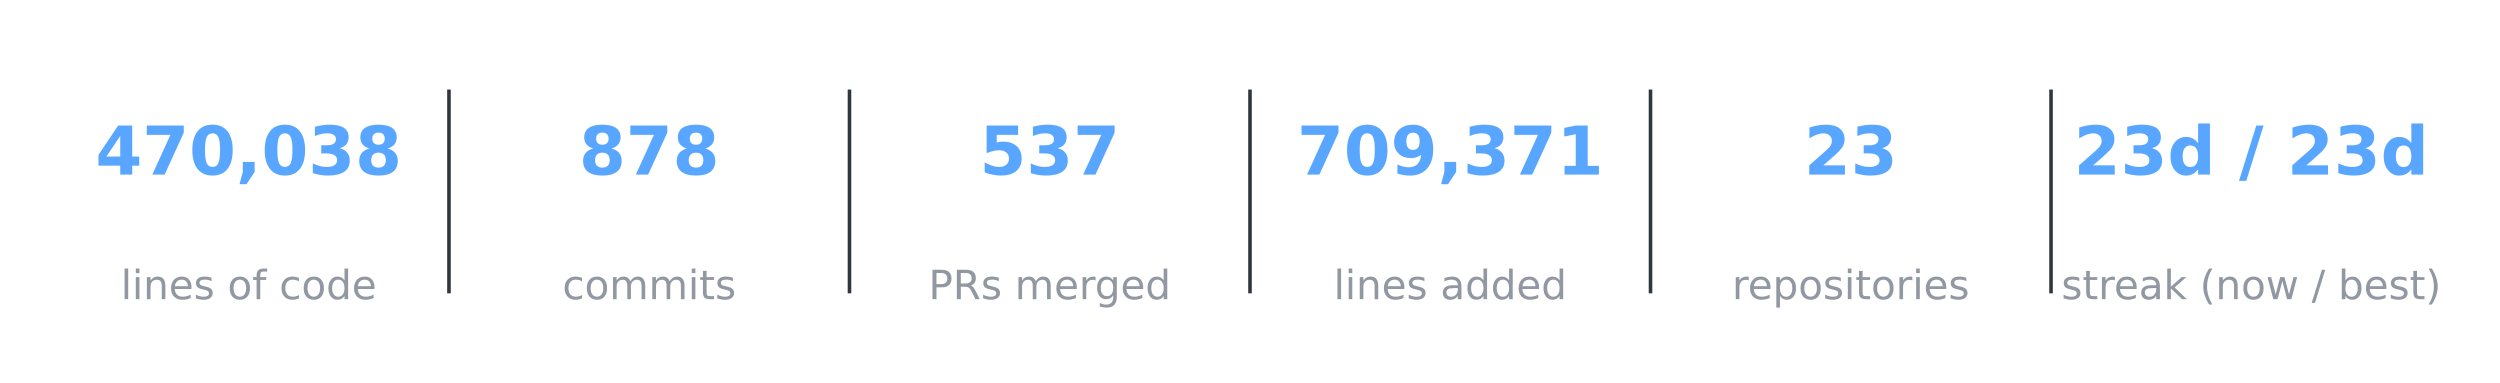
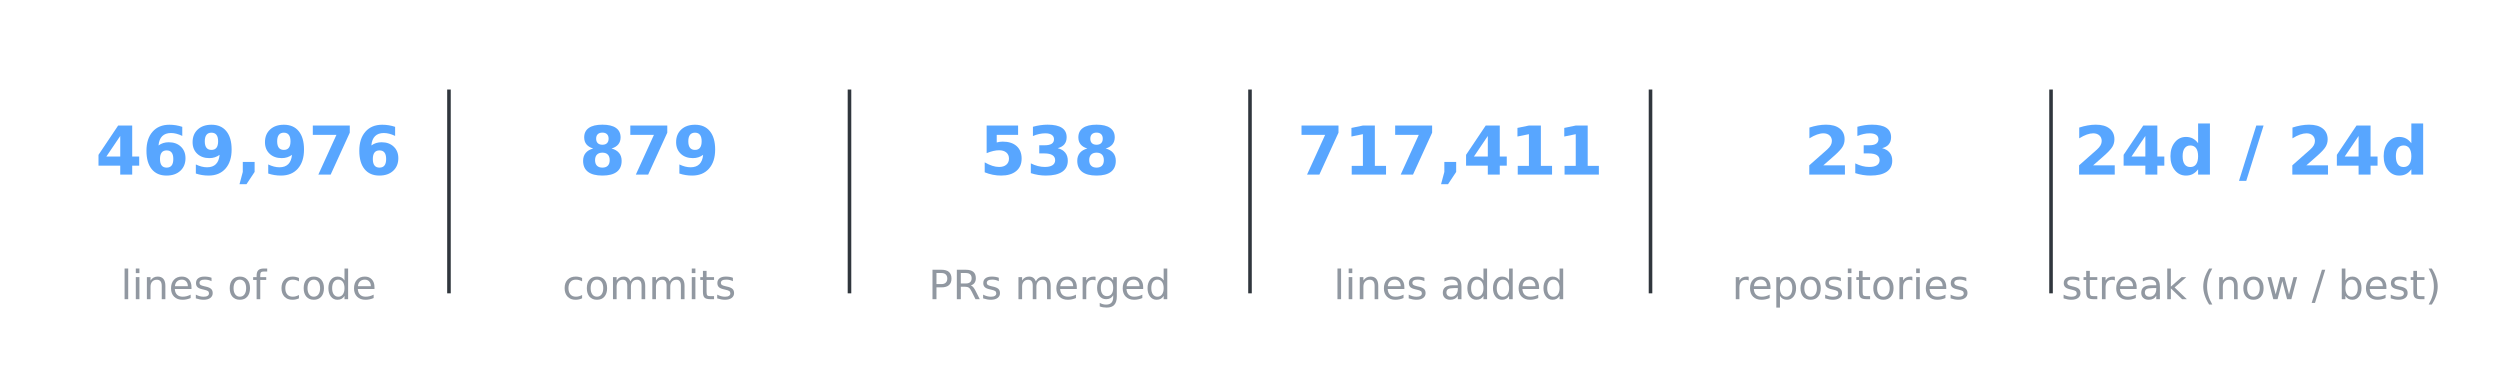
<svg xmlns="http://www.w3.org/2000/svg" xmlns:xlink="http://www.w3.org/1999/xlink" width="557.28pt" height="85.356pt" viewBox="0 0 557.28 85.356" version="1.1">
  <defs>
    <style type="text/css">*{stroke-linejoin: round; stroke-linecap: butt}</style>
  </defs>
  <g id="figure_1">
    <g id="patch_1">
      <path d="M 0 85.356  L 557.28 85.356  L 557.28 -0  L 0 -0  L 0 85.356  z " style="fill: none; opacity: 0" />
    </g>
    <g id="axes_1">
      <g id="line2d_1">
-         <path d="M 100.08 64.993  L 100.08 20.363  " clip-path="url(#p9cc16b4b26)" style="fill: none; stroke: #30363d; stroke-width: 0.8; stroke-linecap: square" />
+         <path d="M 100.08 64.993  L 100.08 20.363  " clip-path="url(#p785ba6538b)" style="fill: none; stroke: #30363d; stroke-width: 0.8; stroke-linecap: square" />
      </g>
      <g id="line2d_2">
-         <path d="M 189.36 64.993  L 189.36 20.363  " clip-path="url(#p9cc16b4b26)" style="fill: none; stroke: #30363d; stroke-width: 0.8; stroke-linecap: square" />
+         <path d="M 189.36 64.993  L 189.36 20.363  " clip-path="url(#p785ba6538b)" style="fill: none; stroke: #30363d; stroke-width: 0.8; stroke-linecap: square" />
      </g>
      <g id="line2d_3">
-         <path d="M 278.64 64.993  L 278.64 20.363  " clip-path="url(#p9cc16b4b26)" style="fill: none; stroke: #30363d; stroke-width: 0.8; stroke-linecap: square" />
+         <path d="M 278.64 64.993  L 278.64 20.363  " clip-path="url(#p785ba6538b)" style="fill: none; stroke: #30363d; stroke-width: 0.8; stroke-linecap: square" />
      </g>
      <g id="line2d_4">
-         <path d="M 367.92 64.993  L 367.92 20.363  " clip-path="url(#p9cc16b4b26)" style="fill: none; stroke: #30363d; stroke-width: 0.8; stroke-linecap: square" />
+         <path d="M 367.92 64.993  L 367.92 20.363  " clip-path="url(#p785ba6538b)" style="fill: none; stroke: #30363d; stroke-width: 0.8; stroke-linecap: square" />
      </g>
      <g id="line2d_5">
-         <path d="M 457.2 64.993  L 457.2 20.363  " clip-path="url(#p9cc16b4b26)" style="fill: none; stroke: #30363d; stroke-width: 0.8; stroke-linecap: square" />
+         <path d="M 457.2 64.993  L 457.2 20.363  " clip-path="url(#p785ba6538b)" style="fill: none; stroke: #30363d; stroke-width: 0.8; stroke-linecap: square" />
      </g>
      <g id="text_1">
        <g style="fill: #58a6ff" transform="translate(21.28102 38.92376) scale(0.15 -0.15)">
          <defs>
            <path id="DejaVuSans-Bold-17" d="M 2356 3675  L 1038 1722  L 2356 1722  L 2356 3675  z M 2156 4666  L 3494 4666  L 3494 1722  L 4159 1722  L 4159 850  L 3494 850  L 3494 0  L 2356 0  L 2356 850  L 288 850  L 288 1881  L 2156 4666  z " transform="scale(0.015625)" />
+             <path id="DejaVuSans-Bold-19" d="M 2316 2303  Q 2000 2303 1842 2098  Q 1684 1894 1684 1484  Q 1684 1075 1842 870  Q 2000 666 2316 666  Q 2634 666 2792 870  Q 2950 1075 2950 1484  Q 2950 1894 2792 2098  Q 2634 2303 2316 2303  z M 3803 4544  L 3803 3681  Q 3506 3822 3243 3889  Q 2981 3956 2731 3956  Q 2194 3956 1894 3657  Q 1594 3359 1544 2772  Q 1750 2925 1990 3001  Q 2231 3078 2516 3078  Q 3231 3078 3670 2659  Q 4109 2241 4109 1563  Q 4109 813 3618 361  Q 3128 -91 2303 -91  Q 1394 -91 895 523  Q 397 1138 397 2266  Q 397 3422 980 4083  Q 1563 4744 2578 4744  Q 2900 4744 3203 4694  Q 3506 4644 3803 4544  z " transform="scale(0.015625)" />
+             <path id="DejaVuSans-Bold-1c" d="M 641 103  L 641 966  Q 928 831 1190 764  Q 1453 697 1709 697  Q 2247 697 2547 995  Q 2847 1294 2900 1881  Q 2688 1725 2447 1647  Q 2206 1569 1925 1569  Q 1209 1569 770 1986  Q 331 2403 331 3084  Q 331 3838 820 4291  Q 1309 4744 2131 4744  Q 3044 4744 3544 4128  Q 4044 3513 4044 2388  Q 4044 1231 3459 570  Q 2875 -91 1856 -91  Q 1528 -91 1228 -42  Q 928 6 641 103  z M 2125 2350  Q 2441 2350 2600 2554  Q 2759 2759 2759 3169  Q 2759 3575 2600 3781  Q 2441 3988 2125 3988  Q 1809 3988 1650 3781  Q 1491 3575 1491 3169  Q 1491 2759 1650 2554  Q 1809 2350 2125 2350  z " transform="scale(0.015625)" />
+             <path id="DejaVuSans-Bold-f" d="M 653 1209  L 1778 1209  L 1778 256  L 1006 -909  L 341 -909  L 653 256  L 653 1209  z " transform="scale(0.015625)" />
            <path id="DejaVuSans-Bold-1a" d="M 428 4666  L 3944 4666  L 3944 3988  L 2125 0  L 953 0  L 2675 3781  L 428 3781  L 428 4666  z " transform="scale(0.015625)" />
-             <path id="DejaVuSans-Bold-13" d="M 2944 2338  Q 2944 3213 2780 3570  Q 2616 3928 2228 3928  Q 1841 3928 1675 3570  Q 1509 3213 1509 2338  Q 1509 1453 1675 1090  Q 1841 728 2228 728  Q 2613 728 2778 1090  Q 2944 1453 2944 2338  z M 4147 2328  Q 4147 1169 3647 539  Q 3147 -91 2228 -91  Q 1306 -91 806 539  Q 306 1169 306 2328  Q 306 3491 806 4120  Q 1306 4750 2228 4750  Q 3147 4750 3647 4120  Q 4147 3491 4147 2328  z " transform="scale(0.015625)" />
-             <path id="DejaVuSans-Bold-f" d="M 653 1209  L 1778 1209  L 1778 256  L 1006 -909  L 341 -909  L 653 256  L 653 1209  z " transform="scale(0.015625)" />
-             <path id="DejaVuSans-Bold-16" d="M 2981 2516  Q 3453 2394 3698 2092  Q 3944 1791 3944 1325  Q 3944 631 3412 270  Q 2881 -91 1863 -91  Q 1503 -91 1142 -33  Q 781 25 428 141  L 428 1069  Q 766 900 1098 814  Q 1431 728 1753 728  Q 2231 728 2486 893  Q 2741 1059 2741 1369  Q 2741 1688 2480 1852  Q 2219 2016 1709 2016  L 1228 2016  L 1228 2791  L 1734 2791  Q 2188 2791 2409 2933  Q 2631 3075 2631 3366  Q 2631 3634 2415 3781  Q 2200 3928 1806 3928  Q 1516 3928 1219 3862  Q 922 3797 628 3669  L 628 4550  Q 984 4650 1334 4700  Q 1684 4750 2022 4750  Q 2931 4750 3382 4451  Q 3834 4153 3834 3553  Q 3834 3144 3618 2883  Q 3403 2622 2981 2516  z " transform="scale(0.015625)" />
-             <path id="DejaVuSans-Bold-1b" d="M 2228 2088  Q 1891 2088 1709 1903  Q 1528 1719 1528 1375  Q 1528 1031 1709 848  Q 1891 666 2228 666  Q 2563 666 2741 848  Q 2919 1031 2919 1375  Q 2919 1722 2741 1905  Q 2563 2088 2228 2088  z M 1350 2484  Q 925 2613 709 2878  Q 494 3144 494 3541  Q 494 4131 934 4440  Q 1375 4750 2228 4750  Q 3075 4750 3515 4442  Q 3956 4134 3956 3541  Q 3956 3144 3739 2878  Q 3522 2613 3097 2484  Q 3572 2353 3814 2058  Q 4056 1763 4056 1313  Q 4056 619 3595 264  Q 3134 -91 2228 -91  Q 1319 -91 855 264  Q 391 619 391 1313  Q 391 1763 633 2058  Q 875 2353 1350 2484  z M 1631 3419  Q 1631 3141 1786 2991  Q 1941 2841 2228 2841  Q 2509 2841 2662 2991  Q 2816 3141 2816 3419  Q 2816 3697 2662 3845  Q 2509 3994 2228 3994  Q 1941 3994 1786 3844  Q 1631 3694 1631 3419  z " transform="scale(0.015625)" />
          </defs>
          <use xlink:href="#DejaVuSans-Bold-17" />
-           <use xlink:href="#DejaVuSans-Bold-1a" transform="translate(69.57812 0)" />
-           <use xlink:href="#DejaVuSans-Bold-13" transform="translate(139.1562 0)" />
+           <use xlink:href="#DejaVuSans-Bold-19" transform="translate(69.57812 0)" />
+           <use xlink:href="#DejaVuSans-Bold-1c" transform="translate(139.1562 0)" />
          <use xlink:href="#DejaVuSans-Bold-f" transform="translate(208.7344 0)" />
-           <use xlink:href="#DejaVuSans-Bold-13" transform="translate(246.7188 0)" />
-           <use xlink:href="#DejaVuSans-Bold-16" transform="translate(316.2969 0)" />
-           <use xlink:href="#DejaVuSans-Bold-1b" transform="translate(385.875 0)" />
+           <use xlink:href="#DejaVuSans-Bold-1c" transform="translate(246.7188 0)" />
+           <use xlink:href="#DejaVuSans-Bold-1a" transform="translate(316.2969 0)" />
+           <use xlink:href="#DejaVuSans-Bold-19" transform="translate(385.875 0)" />
        </g>
      </g>
      <g id="text_2">
        <g style="fill: #9198a1" transform="translate(26.92336 66.69328) scale(0.09 -0.09)">
          <defs>
            <path id="DejaVuSans-4f" d="M 603 4863  L 1178 4863  L 1178 0  L 603 0  L 603 4863  z " transform="scale(0.015625)" />
            <path id="DejaVuSans-4c" d="M 603 3500  L 1178 3500  L 1178 0  L 603 0  L 603 3500  z M 603 4863  L 1178 4863  L 1178 4134  L 603 4134  L 603 4863  z " transform="scale(0.015625)" />
            <path id="DejaVuSans-51" d="M 3513 2113  L 3513 0  L 2938 0  L 2938 2094  Q 2938 2591 2744 2837  Q 2550 3084 2163 3084  Q 1697 3084 1428 2787  Q 1159 2491 1159 1978  L 1159 0  L 581 0  L 581 3500  L 1159 3500  L 1159 2956  Q 1366 3272 1645 3428  Q 1925 3584 2291 3584  Q 2894 3584 3203 3211  Q 3513 2838 3513 2113  z " transform="scale(0.015625)" />
            <path id="DejaVuSans-48" d="M 3597 1894  L 3597 1613  L 953 1613  Q 991 1019 1311 708  Q 1631 397 2203 397  Q 2534 397 2845 478  Q 3156 559 3463 722  L 3463 178  Q 3153 47 2828 -22  Q 2503 -91 2169 -91  Q 1331 -91 842 396  Q 353 884 353 1716  Q 353 2575 817 3079  Q 1281 3584 2069 3584  Q 2775 3584 3186 3129  Q 3597 2675 3597 1894  z M 3022 2063  Q 3016 2534 2758 2815  Q 2500 3097 2075 3097  Q 1594 3097 1305 2825  Q 1016 2553 972 2059  L 3022 2063  z " transform="scale(0.015625)" />
            <path id="DejaVuSans-56" d="M 2834 3397  L 2834 2853  Q 2591 2978 2328 3040  Q 2066 3103 1784 3103  Q 1356 3103 1142 2972  Q 928 2841 928 2578  Q 928 2378 1081 2264  Q 1234 2150 1697 2047  L 1894 2003  Q 2506 1872 2764 1633  Q 3022 1394 3022 966  Q 3022 478 2636 193  Q 2250 -91 1575 -91  Q 1294 -91 989 -36  Q 684 19 347 128  L 347 722  Q 666 556 975 473  Q 1284 391 1588 391  Q 1994 391 2212 530  Q 2431 669 2431 922  Q 2431 1156 2273 1281  Q 2116 1406 1581 1522  L 1381 1569  Q 847 1681 609 1914  Q 372 2147 372 2553  Q 372 3047 722 3315  Q 1072 3584 1716 3584  Q 2034 3584 2315 3537  Q 2597 3491 2834 3397  z " transform="scale(0.015625)" />
            <path id="DejaVuSans-3" transform="scale(0.015625)" />
            <path id="DejaVuSans-52" d="M 1959 3097  Q 1497 3097 1228 2736  Q 959 2375 959 1747  Q 959 1119 1226 758  Q 1494 397 1959 397  Q 2419 397 2687 759  Q 2956 1122 2956 1747  Q 2956 2369 2687 2733  Q 2419 3097 1959 3097  z M 1959 3584  Q 2709 3584 3137 3096  Q 3566 2609 3566 1747  Q 3566 888 3137 398  Q 2709 -91 1959 -91  Q 1206 -91 779 398  Q 353 888 353 1747  Q 353 2609 779 3096  Q 1206 3584 1959 3584  z " transform="scale(0.015625)" />
            <path id="DejaVuSans-49" d="M 2375 4863  L 2375 4384  L 1825 4384  Q 1516 4384 1395 4259  Q 1275 4134 1275 3809  L 1275 3500  L 2222 3500  L 2222 3053  L 1275 3053  L 1275 0  L 697 0  L 697 3053  L 147 3053  L 147 3500  L 697 3500  L 697 3744  Q 697 4328 969 4595  Q 1241 4863 1831 4863  L 2375 4863  z " transform="scale(0.015625)" />
            <path id="DejaVuSans-46" d="M 3122 3366  L 3122 2828  Q 2878 2963 2633 3030  Q 2388 3097 2138 3097  Q 1578 3097 1268 2742  Q 959 2388 959 1747  Q 959 1106 1268 751  Q 1578 397 2138 397  Q 2388 397 2633 464  Q 2878 531 3122 666  L 3122 134  Q 2881 22 2623 -34  Q 2366 -91 2075 -91  Q 1284 -91 818 406  Q 353 903 353 1747  Q 353 2603 823 3093  Q 1294 3584 2113 3584  Q 2378 3584 2631 3529  Q 2884 3475 3122 3366  z " transform="scale(0.015625)" />
            <path id="DejaVuSans-47" d="M 2906 2969  L 2906 4863  L 3481 4863  L 3481 0  L 2906 0  L 2906 525  Q 2725 213 2448 61  Q 2172 -91 1784 -91  Q 1150 -91 751 415  Q 353 922 353 1747  Q 353 2572 751 3078  Q 1150 3584 1784 3584  Q 2172 3584 2448 3432  Q 2725 3281 2906 2969  z M 947 1747  Q 947 1113 1208 752  Q 1469 391 1925 391  Q 2381 391 2643 752  Q 2906 1113 2906 1747  Q 2906 2381 2643 2742  Q 2381 3103 1925 3103  Q 1469 3103 1208 2742  Q 947 2381 947 1747  z " transform="scale(0.015625)" />
          </defs>
          <use xlink:href="#DejaVuSans-4f" />
          <use xlink:href="#DejaVuSans-4c" transform="translate(27.78125 0)" />
          <use xlink:href="#DejaVuSans-51" transform="translate(55.5625 0)" />
          <use xlink:href="#DejaVuSans-48" transform="translate(118.9375 0)" />
          <use xlink:href="#DejaVuSans-56" transform="translate(180.4688 0)" />
          <use xlink:href="#DejaVuSans-3" transform="translate(232.5625 0)" />
          <use xlink:href="#DejaVuSans-52" transform="translate(264.3438 0)" />
          <use xlink:href="#DejaVuSans-49" transform="translate(325.5312 0)" />
          <use xlink:href="#DejaVuSans-3" transform="translate(360.7344 0)" />
          <use xlink:href="#DejaVuSans-46" transform="translate(392.5156 0)" />
          <use xlink:href="#DejaVuSans-52" transform="translate(447.5 0)" />
          <use xlink:href="#DejaVuSans-47" transform="translate(508.6875 0)" />
          <use xlink:href="#DejaVuSans-48" transform="translate(572.1719 0)" />
        </g>
      </g>
      <g id="text_3">
        <g style="fill: #58a6ff" transform="translate(129.0649 38.92376) scale(0.15 -0.15)">
+           <defs>
+             <path id="DejaVuSans-Bold-1b" d="M 2228 2088  Q 1891 2088 1709 1903  Q 1528 1719 1528 1375  Q 1528 1031 1709 848  Q 1891 666 2228 666  Q 2563 666 2741 848  Q 2919 1031 2919 1375  Q 2919 1722 2741 1905  Q 2563 2088 2228 2088  z M 1350 2484  Q 925 2613 709 2878  Q 494 3144 494 3541  Q 494 4131 934 4440  Q 1375 4750 2228 4750  Q 3075 4750 3515 4442  Q 3956 4134 3956 3541  Q 3956 3144 3739 2878  Q 3522 2613 3097 2484  Q 3572 2353 3814 2058  Q 4056 1763 4056 1313  Q 4056 619 3595 264  Q 3134 -91 2228 -91  Q 1319 -91 855 264  Q 391 619 391 1313  Q 391 1763 633 2058  Q 875 2353 1350 2484  z M 1631 3419  Q 1631 3141 1786 2991  Q 1941 2841 2228 2841  Q 2509 2841 2662 2991  Q 2816 3141 2816 3419  Q 2816 3697 2662 3845  Q 2509 3994 2228 3994  Q 1941 3994 1786 3844  Q 1631 3694 1631 3419  z " transform="scale(0.015625)" />
+           </defs>
          <use xlink:href="#DejaVuSans-Bold-1b" />
          <use xlink:href="#DejaVuSans-Bold-1a" transform="translate(69.57812 0)" />
-           <use xlink:href="#DejaVuSans-Bold-1b" transform="translate(139.1562 0)" />
+           <use xlink:href="#DejaVuSans-Bold-1c" transform="translate(139.1562 0)" />
        </g>
      </g>
      <g id="text_4">
        <g style="fill: #9198a1" transform="translate(125.3672 66.69328) scale(0.09 -0.09)">
          <defs>
            <path id="DejaVuSans-50" d="M 3328 2828  Q 3544 3216 3844 3400  Q 4144 3584 4550 3584  Q 5097 3584 5394 3201  Q 5691 2819 5691 2113  L 5691 0  L 5113 0  L 5113 2094  Q 5113 2597 4934 2840  Q 4756 3084 4391 3084  Q 3944 3084 3684 2787  Q 3425 2491 3425 1978  L 3425 0  L 2847 0  L 2847 2094  Q 2847 2600 2669 2842  Q 2491 3084 2119 3084  Q 1678 3084 1418 2786  Q 1159 2488 1159 1978  L 1159 0  L 581 0  L 581 3500  L 1159 3500  L 1159 2956  Q 1356 3278 1631 3431  Q 1906 3584 2284 3584  Q 2666 3584 2933 3390  Q 3200 3197 3328 2828  z " transform="scale(0.015625)" />
            <path id="DejaVuSans-57" d="M 1172 4494  L 1172 3500  L 2356 3500  L 2356 3053  L 1172 3053  L 1172 1153  Q 1172 725 1289 603  Q 1406 481 1766 481  L 2356 481  L 2356 0  L 1766 0  Q 1100 0 847 248  Q 594 497 594 1153  L 594 3053  L 172 3053  L 172 3500  L 594 3500  L 594 4494  L 1172 4494  z " transform="scale(0.015625)" />
          </defs>
          <use xlink:href="#DejaVuSans-46" />
          <use xlink:href="#DejaVuSans-52" transform="translate(54.98438 0)" />
          <use xlink:href="#DejaVuSans-50" transform="translate(116.1719 0)" />
          <use xlink:href="#DejaVuSans-50" transform="translate(213.5781 0)" />
          <use xlink:href="#DejaVuSans-4c" transform="translate(310.9844 0)" />
          <use xlink:href="#DejaVuSans-57" transform="translate(338.7656 0)" />
          <use xlink:href="#DejaVuSans-56" transform="translate(377.9688 0)" />
        </g>
      </g>
      <g id="text_5">
        <g style="fill: #58a6ff" transform="translate(218.3449 38.92376) scale(0.15 -0.15)">
          <defs>
            <path id="DejaVuSans-Bold-18" d="M 678 4666  L 3669 4666  L 3669 3781  L 1638 3781  L 1638 3059  Q 1775 3097 1914 3117  Q 2053 3138 2203 3138  Q 3056 3138 3531 2711  Q 4006 2284 4006 1522  Q 4006 766 3489 337  Q 2972 -91 2053 -91  Q 1656 -91 1267 -14  Q 878 63 494 219  L 494 1166  Q 875 947 1217 837  Q 1559 728 1863 728  Q 2300 728 2551 942  Q 2803 1156 2803 1522  Q 2803 1891 2551 2103  Q 2300 2316 1863 2316  Q 1603 2316 1309 2248  Q 1016 2181 678 2041  L 678 4666  z " transform="scale(0.015625)" />
+             <path id="DejaVuSans-Bold-16" d="M 2981 2516  Q 3453 2394 3698 2092  Q 3944 1791 3944 1325  Q 3944 631 3412 270  Q 2881 -91 1863 -91  Q 1503 -91 1142 -33  Q 781 25 428 141  L 428 1069  Q 766 900 1098 814  Q 1431 728 1753 728  Q 2231 728 2486 893  Q 2741 1059 2741 1369  Q 2741 1688 2480 1852  Q 2219 2016 1709 2016  L 1228 2016  L 1228 2791  L 1734 2791  Q 2188 2791 2409 2933  Q 2631 3075 2631 3366  Q 2631 3634 2415 3781  Q 2200 3928 1806 3928  Q 1516 3928 1219 3862  Q 922 3797 628 3669  L 628 4550  Q 984 4650 1334 4700  Q 1684 4750 2022 4750  Q 2931 4750 3382 4451  Q 3834 4153 3834 3553  Q 3834 3144 3618 2883  Q 3403 2622 2981 2516  z " transform="scale(0.015625)" />
          </defs>
          <use xlink:href="#DejaVuSans-Bold-18" />
          <use xlink:href="#DejaVuSans-Bold-16" transform="translate(69.57812 0)" />
-           <use xlink:href="#DejaVuSans-Bold-1a" transform="translate(139.1562 0)" />
+           <use xlink:href="#DejaVuSans-Bold-1b" transform="translate(139.1562 0)" />
        </g>
      </g>
      <g id="text_6">
        <g style="fill: #9198a1" transform="translate(206.9796 66.69328) scale(0.09 -0.09)">
          <defs>
            <path id="DejaVuSans-33" d="M 1259 4147  L 1259 2394  L 2053 2394  Q 2494 2394 2734 2622  Q 2975 2850 2975 3272  Q 2975 3691 2734 3919  Q 2494 4147 2053 4147  L 1259 4147  z M 628 4666  L 2053 4666  Q 2838 4666 3239 4311  Q 3641 3956 3641 3272  Q 3641 2581 3239 2228  Q 2838 1875 2053 1875  L 1259 1875  L 1259 0  L 628 0  L 628 4666  z " transform="scale(0.015625)" />
            <path id="DejaVuSans-35" d="M 2841 2188  Q 3044 2119 3236 1894  Q 3428 1669 3622 1275  L 4263 0  L 3584 0  L 2988 1197  Q 2756 1666 2539 1819  Q 2322 1972 1947 1972  L 1259 1972  L 1259 0  L 628 0  L 628 4666  L 2053 4666  Q 2853 4666 3247 4331  Q 3641 3997 3641 3322  Q 3641 2881 3436 2590  Q 3231 2300 2841 2188  z M 1259 4147  L 1259 2491  L 2053 2491  Q 2509 2491 2742 2702  Q 2975 2913 2975 3322  Q 2975 3731 2742 3939  Q 2509 4147 2053 4147  L 1259 4147  z " transform="scale(0.015625)" />
            <path id="DejaVuSans-55" d="M 2631 2963  Q 2534 3019 2420 3045  Q 2306 3072 2169 3072  Q 1681 3072 1420 2755  Q 1159 2438 1159 1844  L 1159 0  L 581 0  L 581 3500  L 1159 3500  L 1159 2956  Q 1341 3275 1631 3429  Q 1922 3584 2338 3584  Q 2397 3584 2469 3576  Q 2541 3569 2628 3553  L 2631 2963  z " transform="scale(0.015625)" />
            <path id="DejaVuSans-4a" d="M 2906 1791  Q 2906 2416 2648 2759  Q 2391 3103 1925 3103  Q 1463 3103 1205 2759  Q 947 2416 947 1791  Q 947 1169 1205 825  Q 1463 481 1925 481  Q 2391 481 2648 825  Q 2906 1169 2906 1791  z M 3481 434  Q 3481 -459 3084 -895  Q 2688 -1331 1869 -1331  Q 1566 -1331 1297 -1286  Q 1028 -1241 775 -1147  L 775 -588  Q 1028 -725 1275 -790  Q 1522 -856 1778 -856  Q 2344 -856 2625 -561  Q 2906 -266 2906 331  L 2906 616  Q 2728 306 2450 153  Q 2172 0 1784 0  Q 1141 0 747 490  Q 353 981 353 1791  Q 353 2603 747 3093  Q 1141 3584 1784 3584  Q 2172 3584 2450 3431  Q 2728 3278 2906 2969  L 2906 3500  L 3481 3500  L 3481 434  z " transform="scale(0.015625)" />
          </defs>
          <use xlink:href="#DejaVuSans-33" />
          <use xlink:href="#DejaVuSans-35" transform="translate(60.29688 0)" />
          <use xlink:href="#DejaVuSans-56" transform="translate(129.7812 0)" />
          <use xlink:href="#DejaVuSans-3" transform="translate(181.875 0)" />
          <use xlink:href="#DejaVuSans-50" transform="translate(213.6562 0)" />
          <use xlink:href="#DejaVuSans-48" transform="translate(311.0625 0)" />
          <use xlink:href="#DejaVuSans-55" transform="translate(372.5938 0)" />
          <use xlink:href="#DejaVuSans-4a" transform="translate(411.9531 0)" />
          <use xlink:href="#DejaVuSans-48" transform="translate(475.4375 0)" />
          <use xlink:href="#DejaVuSans-47" transform="translate(536.9688 0)" />
        </g>
      </g>
      <g id="text_7">
        <g style="fill: #58a6ff" transform="translate(289.121 38.92376) scale(0.15 -0.15)">
          <defs>
-             <path id="DejaVuSans-Bold-1c" d="M 641 103  L 641 966  Q 928 831 1190 764  Q 1453 697 1709 697  Q 2247 697 2547 995  Q 2847 1294 2900 1881  Q 2688 1725 2447 1647  Q 2206 1569 1925 1569  Q 1209 1569 770 1986  Q 331 2403 331 3084  Q 331 3838 820 4291  Q 1309 4744 2131 4744  Q 3044 4744 3544 4128  Q 4044 3513 4044 2388  Q 4044 1231 3459 570  Q 2875 -91 1856 -91  Q 1528 -91 1228 -42  Q 928 6 641 103  z M 2125 2350  Q 2441 2350 2600 2554  Q 2759 2759 2759 3169  Q 2759 3575 2600 3781  Q 2441 3988 2125 3988  Q 1809 3988 1650 3781  Q 1491 3575 1491 3169  Q 1491 2759 1650 2554  Q 1809 2350 2125 2350  z " transform="scale(0.015625)" />
            <path id="DejaVuSans-Bold-14" d="M 750 831  L 1813 831  L 1813 3847  L 722 3622  L 722 4441  L 1806 4666  L 2950 4666  L 2950 831  L 4013 831  L 4013 0  L 750 0  L 750 831  z " transform="scale(0.015625)" />
          </defs>
          <use xlink:href="#DejaVuSans-Bold-1a" />
-           <use xlink:href="#DejaVuSans-Bold-13" transform="translate(69.57812 0)" />
-           <use xlink:href="#DejaVuSans-Bold-1c" transform="translate(139.1562 0)" />
+           <use xlink:href="#DejaVuSans-Bold-14" transform="translate(69.57812 0)" />
+           <use xlink:href="#DejaVuSans-Bold-1a" transform="translate(139.1562 0)" />
          <use xlink:href="#DejaVuSans-Bold-f" transform="translate(208.7344 0)" />
-           <use xlink:href="#DejaVuSans-Bold-16" transform="translate(246.7188 0)" />
-           <use xlink:href="#DejaVuSans-Bold-1a" transform="translate(316.2969 0)" />
+           <use xlink:href="#DejaVuSans-Bold-17" transform="translate(246.7188 0)" />
+           <use xlink:href="#DejaVuSans-Bold-14" transform="translate(316.2969 0)" />
          <use xlink:href="#DejaVuSans-Bold-14" transform="translate(385.875 0)" />
        </g>
      </g>
      <g id="text_8">
        <g style="fill: #9198a1" transform="translate(297.2876 66.69328) scale(0.09 -0.09)">
          <defs>
            <path id="DejaVuSans-44" d="M 2194 1759  Q 1497 1759 1228 1600  Q 959 1441 959 1056  Q 959 750 1161 570  Q 1363 391 1709 391  Q 2188 391 2477 730  Q 2766 1069 2766 1631  L 2766 1759  L 2194 1759  z M 3341 1997  L 3341 0  L 2766 0  L 2766 531  Q 2569 213 2275 61  Q 1981 -91 1556 -91  Q 1019 -91 701 211  Q 384 513 384 1019  Q 384 1609 779 1909  Q 1175 2209 1959 2209  L 2766 2209  L 2766 2266  Q 2766 2663 2505 2880  Q 2244 3097 1772 3097  Q 1472 3097 1187 3025  Q 903 2953 641 2809  L 641 3341  Q 956 3463 1253 3523  Q 1550 3584 1831 3584  Q 2591 3584 2966 3190  Q 3341 2797 3341 1997  z " transform="scale(0.015625)" />
          </defs>
          <use xlink:href="#DejaVuSans-4f" />
          <use xlink:href="#DejaVuSans-4c" transform="translate(27.78125 0)" />
          <use xlink:href="#DejaVuSans-51" transform="translate(55.5625 0)" />
          <use xlink:href="#DejaVuSans-48" transform="translate(118.9375 0)" />
          <use xlink:href="#DejaVuSans-56" transform="translate(180.4688 0)" />
          <use xlink:href="#DejaVuSans-3" transform="translate(232.5625 0)" />
          <use xlink:href="#DejaVuSans-44" transform="translate(264.3438 0)" />
          <use xlink:href="#DejaVuSans-47" transform="translate(325.625 0)" />
          <use xlink:href="#DejaVuSans-47" transform="translate(389.1094 0)" />
          <use xlink:href="#DejaVuSans-48" transform="translate(452.5938 0)" />
          <use xlink:href="#DejaVuSans-47" transform="translate(514.125 0)" />
        </g>
      </g>
      <g id="text_9">
        <g style="fill: #58a6ff" transform="translate(402.1233 38.92376) scale(0.15 -0.15)">
          <defs>
            <path id="DejaVuSans-Bold-15" d="M 1844 884  L 3897 884  L 3897 0  L 506 0  L 506 884  L 2209 2388  Q 2438 2594 2547 2791  Q 2656 2988 2656 3200  Q 2656 3528 2436 3728  Q 2216 3928 1850 3928  Q 1569 3928 1234 3808  Q 900 3688 519 3450  L 519 4475  Q 925 4609 1322 4679  Q 1719 4750 2100 4750  Q 2938 4750 3402 4381  Q 3866 4013 3866 3353  Q 3866 2972 3669 2642  Q 3472 2313 2841 1759  L 1844 884  z " transform="scale(0.015625)" />
          </defs>
          <use xlink:href="#DejaVuSans-Bold-15" />
          <use xlink:href="#DejaVuSans-Bold-16" transform="translate(69.57812 0)" />
        </g>
      </g>
      <g id="text_10">
        <g style="fill: #9198a1" transform="translate(386.1049 66.69328) scale(0.09 -0.09)">
          <defs>
            <path id="DejaVuSans-53" d="M 1159 525  L 1159 -1331  L 581 -1331  L 581 3500  L 1159 3500  L 1159 2969  Q 1341 3281 1617 3432  Q 1894 3584 2278 3584  Q 2916 3584 3314 3078  Q 3713 2572 3713 1747  Q 3713 922 3314 415  Q 2916 -91 2278 -91  Q 1894 -91 1617 61  Q 1341 213 1159 525  z M 3116 1747  Q 3116 2381 2855 2742  Q 2594 3103 2138 3103  Q 1681 3103 1420 2742  Q 1159 2381 1159 1747  Q 1159 1113 1420 752  Q 1681 391 2138 391  Q 2594 391 2855 752  Q 3116 1113 3116 1747  z " transform="scale(0.015625)" />
          </defs>
          <use xlink:href="#DejaVuSans-55" />
          <use xlink:href="#DejaVuSans-48" transform="translate(38.90625 0)" />
          <use xlink:href="#DejaVuSans-53" transform="translate(100.4375 0)" />
          <use xlink:href="#DejaVuSans-52" transform="translate(163.9219 0)" />
          <use xlink:href="#DejaVuSans-56" transform="translate(225.1094 0)" />
          <use xlink:href="#DejaVuSans-4c" transform="translate(277.2031 0)" />
          <use xlink:href="#DejaVuSans-57" transform="translate(304.9844 0)" />
          <use xlink:href="#DejaVuSans-52" transform="translate(344.1875 0)" />
          <use xlink:href="#DejaVuSans-55" transform="translate(405.375 0)" />
          <use xlink:href="#DejaVuSans-4c" transform="translate(446.4844 0)" />
          <use xlink:href="#DejaVuSans-48" transform="translate(474.2656 0)" />
          <use xlink:href="#DejaVuSans-56" transform="translate(535.7969 0)" />
        </g>
      </g>
      <g id="text_11">
        <g style="fill: #58a6ff" transform="translate(462.2681 38.92435) scale(0.15 -0.15)">
          <defs>
            <path id="DejaVuSans-Bold-47" d="M 2919 2988  L 2919 4863  L 4044 4863  L 4044 0  L 2919 0  L 2919 506  Q 2688 197 2409 53  Q 2131 -91 1766 -91  Q 1119 -91 703 423  Q 288 938 288 1747  Q 288 2556 703 3070  Q 1119 3584 1766 3584  Q 2128 3584 2408 3439  Q 2688 3294 2919 2988  z M 2181 722  Q 2541 722 2730 984  Q 2919 1247 2919 1747  Q 2919 2247 2730 2509  Q 2541 2772 2181 2772  Q 1825 2772 1636 2509  Q 1447 2247 1447 1747  Q 1447 1247 1636 984  Q 1825 722 2181 722  z " transform="scale(0.015625)" />
            <path id="DejaVuSans-Bold-3" transform="scale(0.015625)" />
            <path id="DejaVuSans-Bold-12" d="M 1644 4666  L 2338 4666  L 691 -594  L 0 -594  L 1644 4666  z " transform="scale(0.015625)" />
          </defs>
          <use xlink:href="#DejaVuSans-Bold-15" />
-           <use xlink:href="#DejaVuSans-Bold-16" transform="translate(69.57812 0)" />
+           <use xlink:href="#DejaVuSans-Bold-17" transform="translate(69.57812 0)" />
          <use xlink:href="#DejaVuSans-Bold-47" transform="translate(139.1562 0)" />
          <use xlink:href="#DejaVuSans-Bold-3" transform="translate(210.7344 0)" />
          <use xlink:href="#DejaVuSans-Bold-12" transform="translate(245.5469 0)" />
          <use xlink:href="#DejaVuSans-Bold-3" transform="translate(282.0781 0)" />
          <use xlink:href="#DejaVuSans-Bold-15" transform="translate(316.8906 0)" />
-           <use xlink:href="#DejaVuSans-Bold-16" transform="translate(386.4688 0)" />
+           <use xlink:href="#DejaVuSans-Bold-17" transform="translate(386.4688 0)" />
          <use xlink:href="#DejaVuSans-Bold-47" transform="translate(456.0469 0)" />
        </g>
      </g>
      <g id="text_12">
        <g style="fill: #9198a1" transform="translate(459.5112 66.69328) scale(0.09 -0.09)">
          <defs>
            <path id="DejaVuSans-4e" d="M 581 4863  L 1159 4863  L 1159 1991  L 2875 3500  L 3609 3500  L 1753 1863  L 3688 0  L 2938 0  L 1159 1709  L 1159 0  L 581 0  L 581 4863  z " transform="scale(0.015625)" />
            <path id="DejaVuSans-b" d="M 1984 4856  Q 1566 4138 1362 3434  Q 1159 2731 1159 2009  Q 1159 1288 1364 580  Q 1569 -128 1984 -844  L 1484 -844  Q 1016 -109 783 600  Q 550 1309 550 2009  Q 550 2706 781 3412  Q 1013 4119 1484 4856  L 1984 4856  z " transform="scale(0.015625)" />
            <path id="DejaVuSans-5a" d="M 269 3500  L 844 3500  L 1563 769  L 2278 3500  L 2956 3500  L 3675 769  L 4391 3500  L 4966 3500  L 4050 0  L 3372 0  L 2619 2869  L 1863 0  L 1184 0  L 269 3500  z " transform="scale(0.015625)" />
            <path id="DejaVuSans-12" d="M 1625 4666  L 2156 4666  L 531 -594  L 0 -594  L 1625 4666  z " transform="scale(0.015625)" />
            <path id="DejaVuSans-45" d="M 3116 1747  Q 3116 2381 2855 2742  Q 2594 3103 2138 3103  Q 1681 3103 1420 2742  Q 1159 2381 1159 1747  Q 1159 1113 1420 752  Q 1681 391 2138 391  Q 2594 391 2855 752  Q 3116 1113 3116 1747  z M 1159 2969  Q 1341 3281 1617 3432  Q 1894 3584 2278 3584  Q 2916 3584 3314 3078  Q 3713 2572 3713 1747  Q 3713 922 3314 415  Q 2916 -91 2278 -91  Q 1894 -91 1617 61  Q 1341 213 1159 525  L 1159 0  L 581 0  L 581 4863  L 1159 4863  L 1159 2969  z " transform="scale(0.015625)" />
            <path id="DejaVuSans-c" d="M 513 4856  L 1013 4856  Q 1481 4119 1714 3412  Q 1947 2706 1947 2009  Q 1947 1309 1714 600  Q 1481 -109 1013 -844  L 513 -844  Q 928 -128 1133 580  Q 1338 1288 1338 2009  Q 1338 2731 1133 3434  Q 928 4138 513 4856  z " transform="scale(0.015625)" />
          </defs>
          <use xlink:href="#DejaVuSans-56" />
          <use xlink:href="#DejaVuSans-57" transform="translate(52.09375 0)" />
          <use xlink:href="#DejaVuSans-55" transform="translate(91.29688 0)" />
          <use xlink:href="#DejaVuSans-48" transform="translate(130.2031 0)" />
          <use xlink:href="#DejaVuSans-44" transform="translate(191.7344 0)" />
          <use xlink:href="#DejaVuSans-4e" transform="translate(253.0156 0)" />
          <use xlink:href="#DejaVuSans-3" transform="translate(310.9219 0)" />
          <use xlink:href="#DejaVuSans-b" transform="translate(342.7031 0)" />
          <use xlink:href="#DejaVuSans-51" transform="translate(381.7188 0)" />
          <use xlink:href="#DejaVuSans-52" transform="translate(445.0938 0)" />
          <use xlink:href="#DejaVuSans-5a" transform="translate(506.2812 0)" />
          <use xlink:href="#DejaVuSans-3" transform="translate(588.0625 0)" />
          <use xlink:href="#DejaVuSans-12" transform="translate(619.8438 0)" />
          <use xlink:href="#DejaVuSans-3" transform="translate(653.5312 0)" />
          <use xlink:href="#DejaVuSans-45" transform="translate(685.3125 0)" />
          <use xlink:href="#DejaVuSans-48" transform="translate(748.7969 0)" />
          <use xlink:href="#DejaVuSans-56" transform="translate(810.3281 0)" />
          <use xlink:href="#DejaVuSans-57" transform="translate(862.4219 0)" />
          <use xlink:href="#DejaVuSans-c" transform="translate(901.625 0)" />
        </g>
      </g>
    </g>
  </g>
  <defs>
-     <clipPath id="p9cc16b4b26">
+     <clipPath id="p785ba6538b">
      <rect x="10.8" y="10.8" width="535.68" height="63.756" />
    </clipPath>
  </defs>
</svg>
